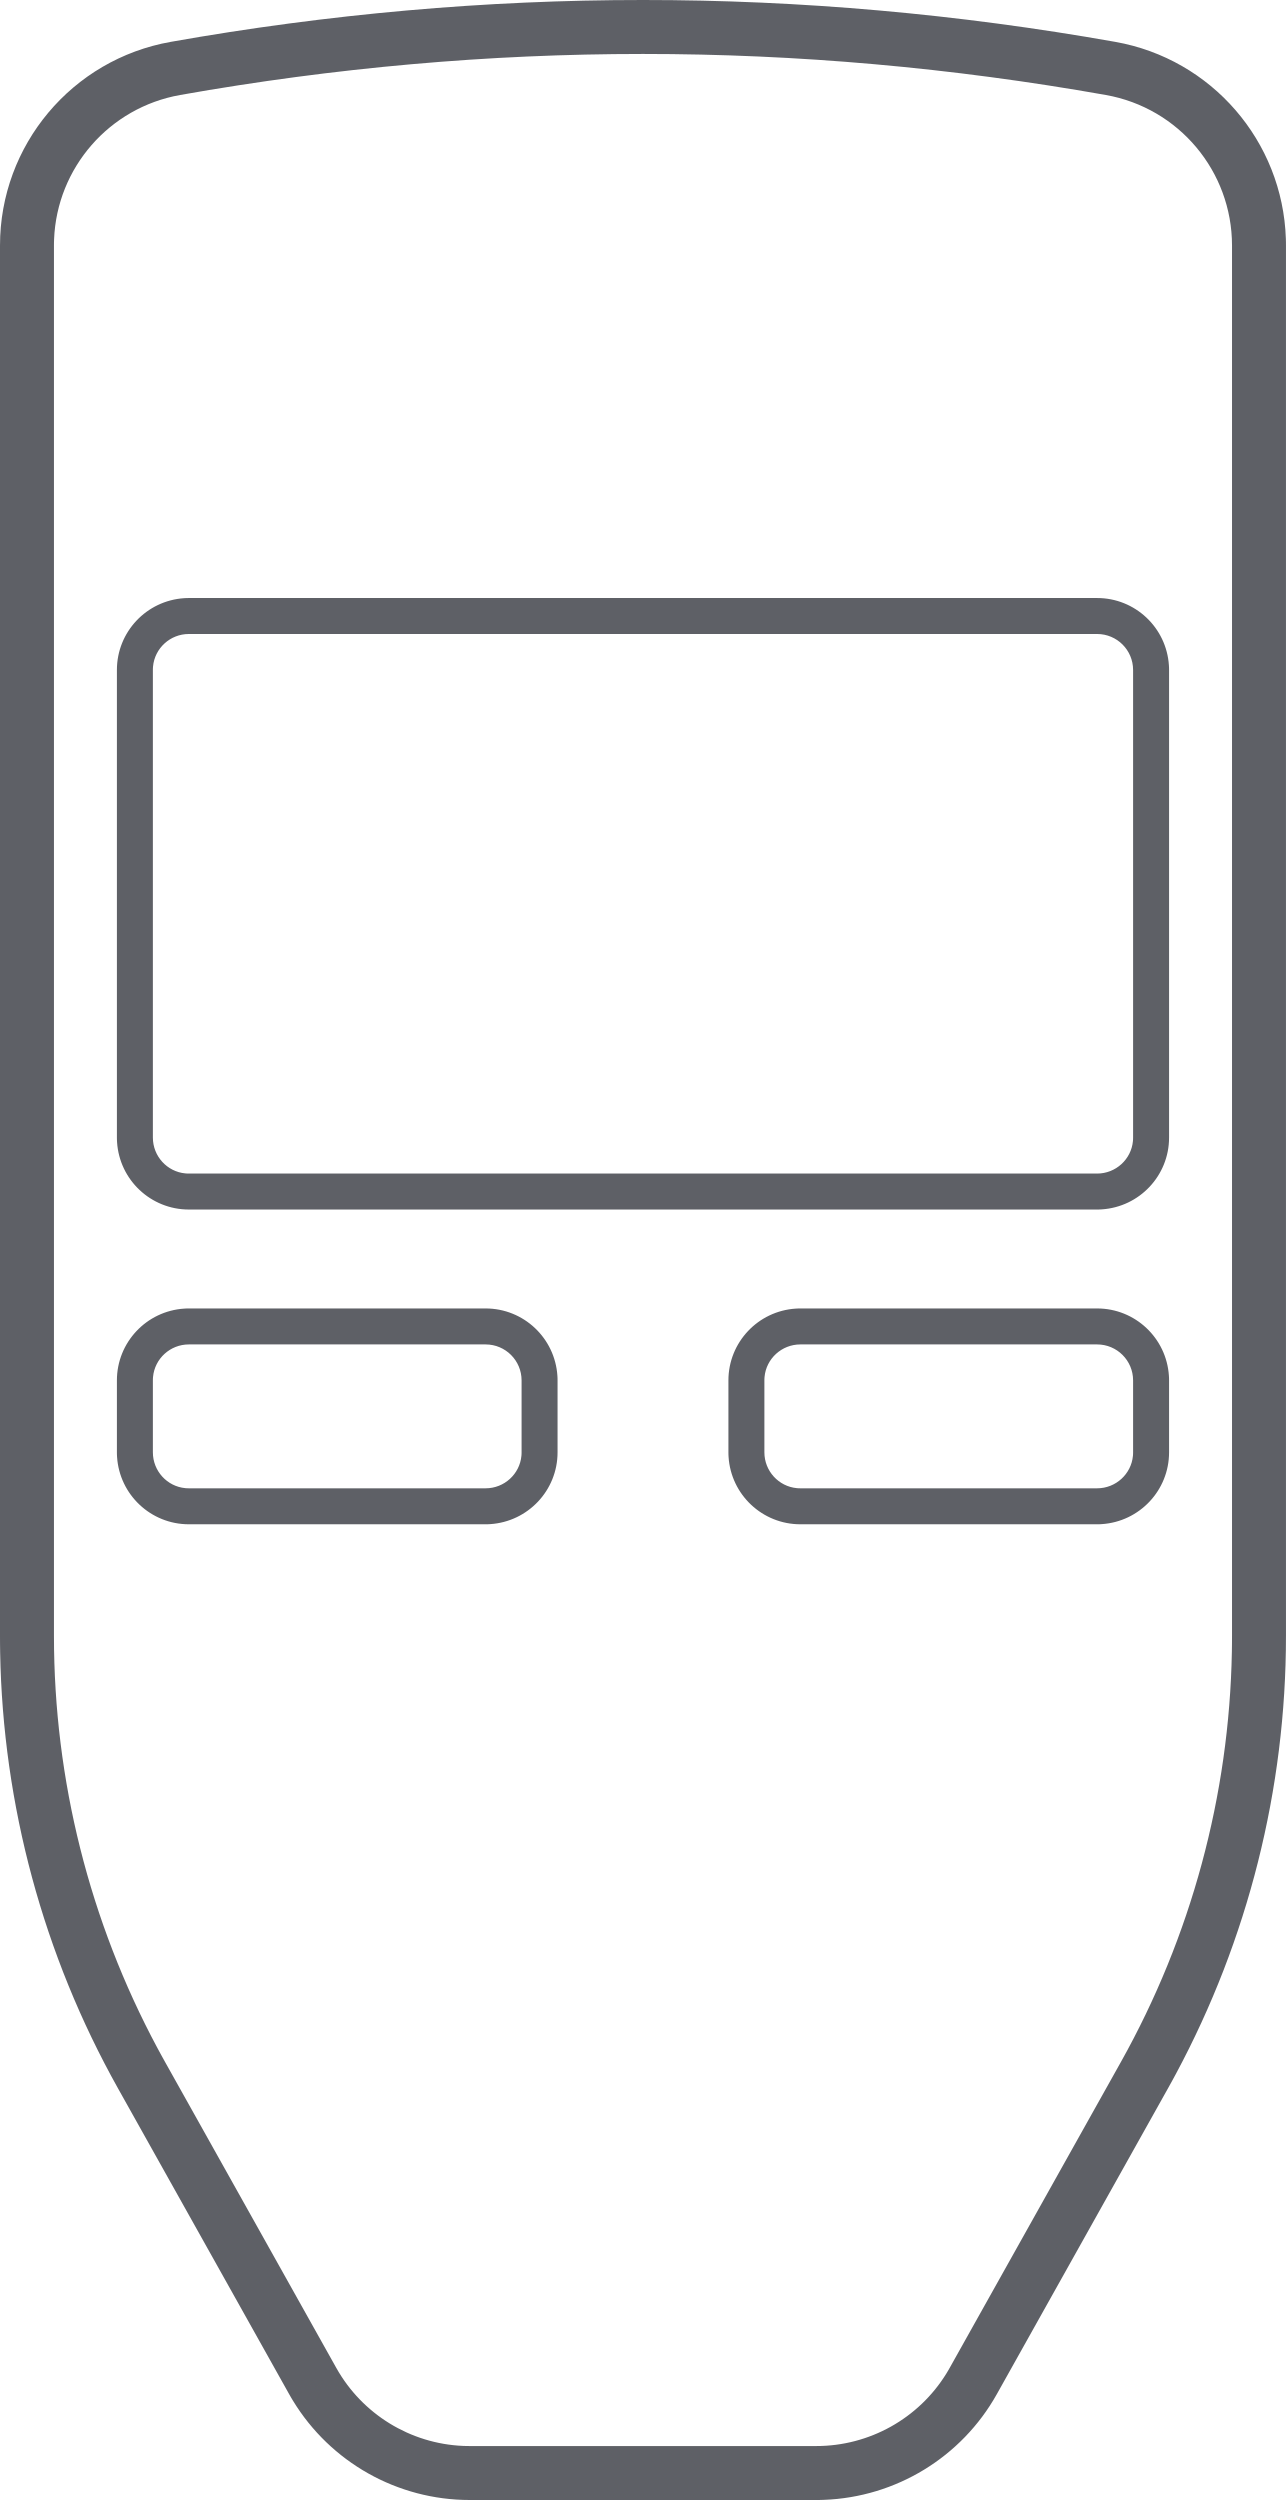
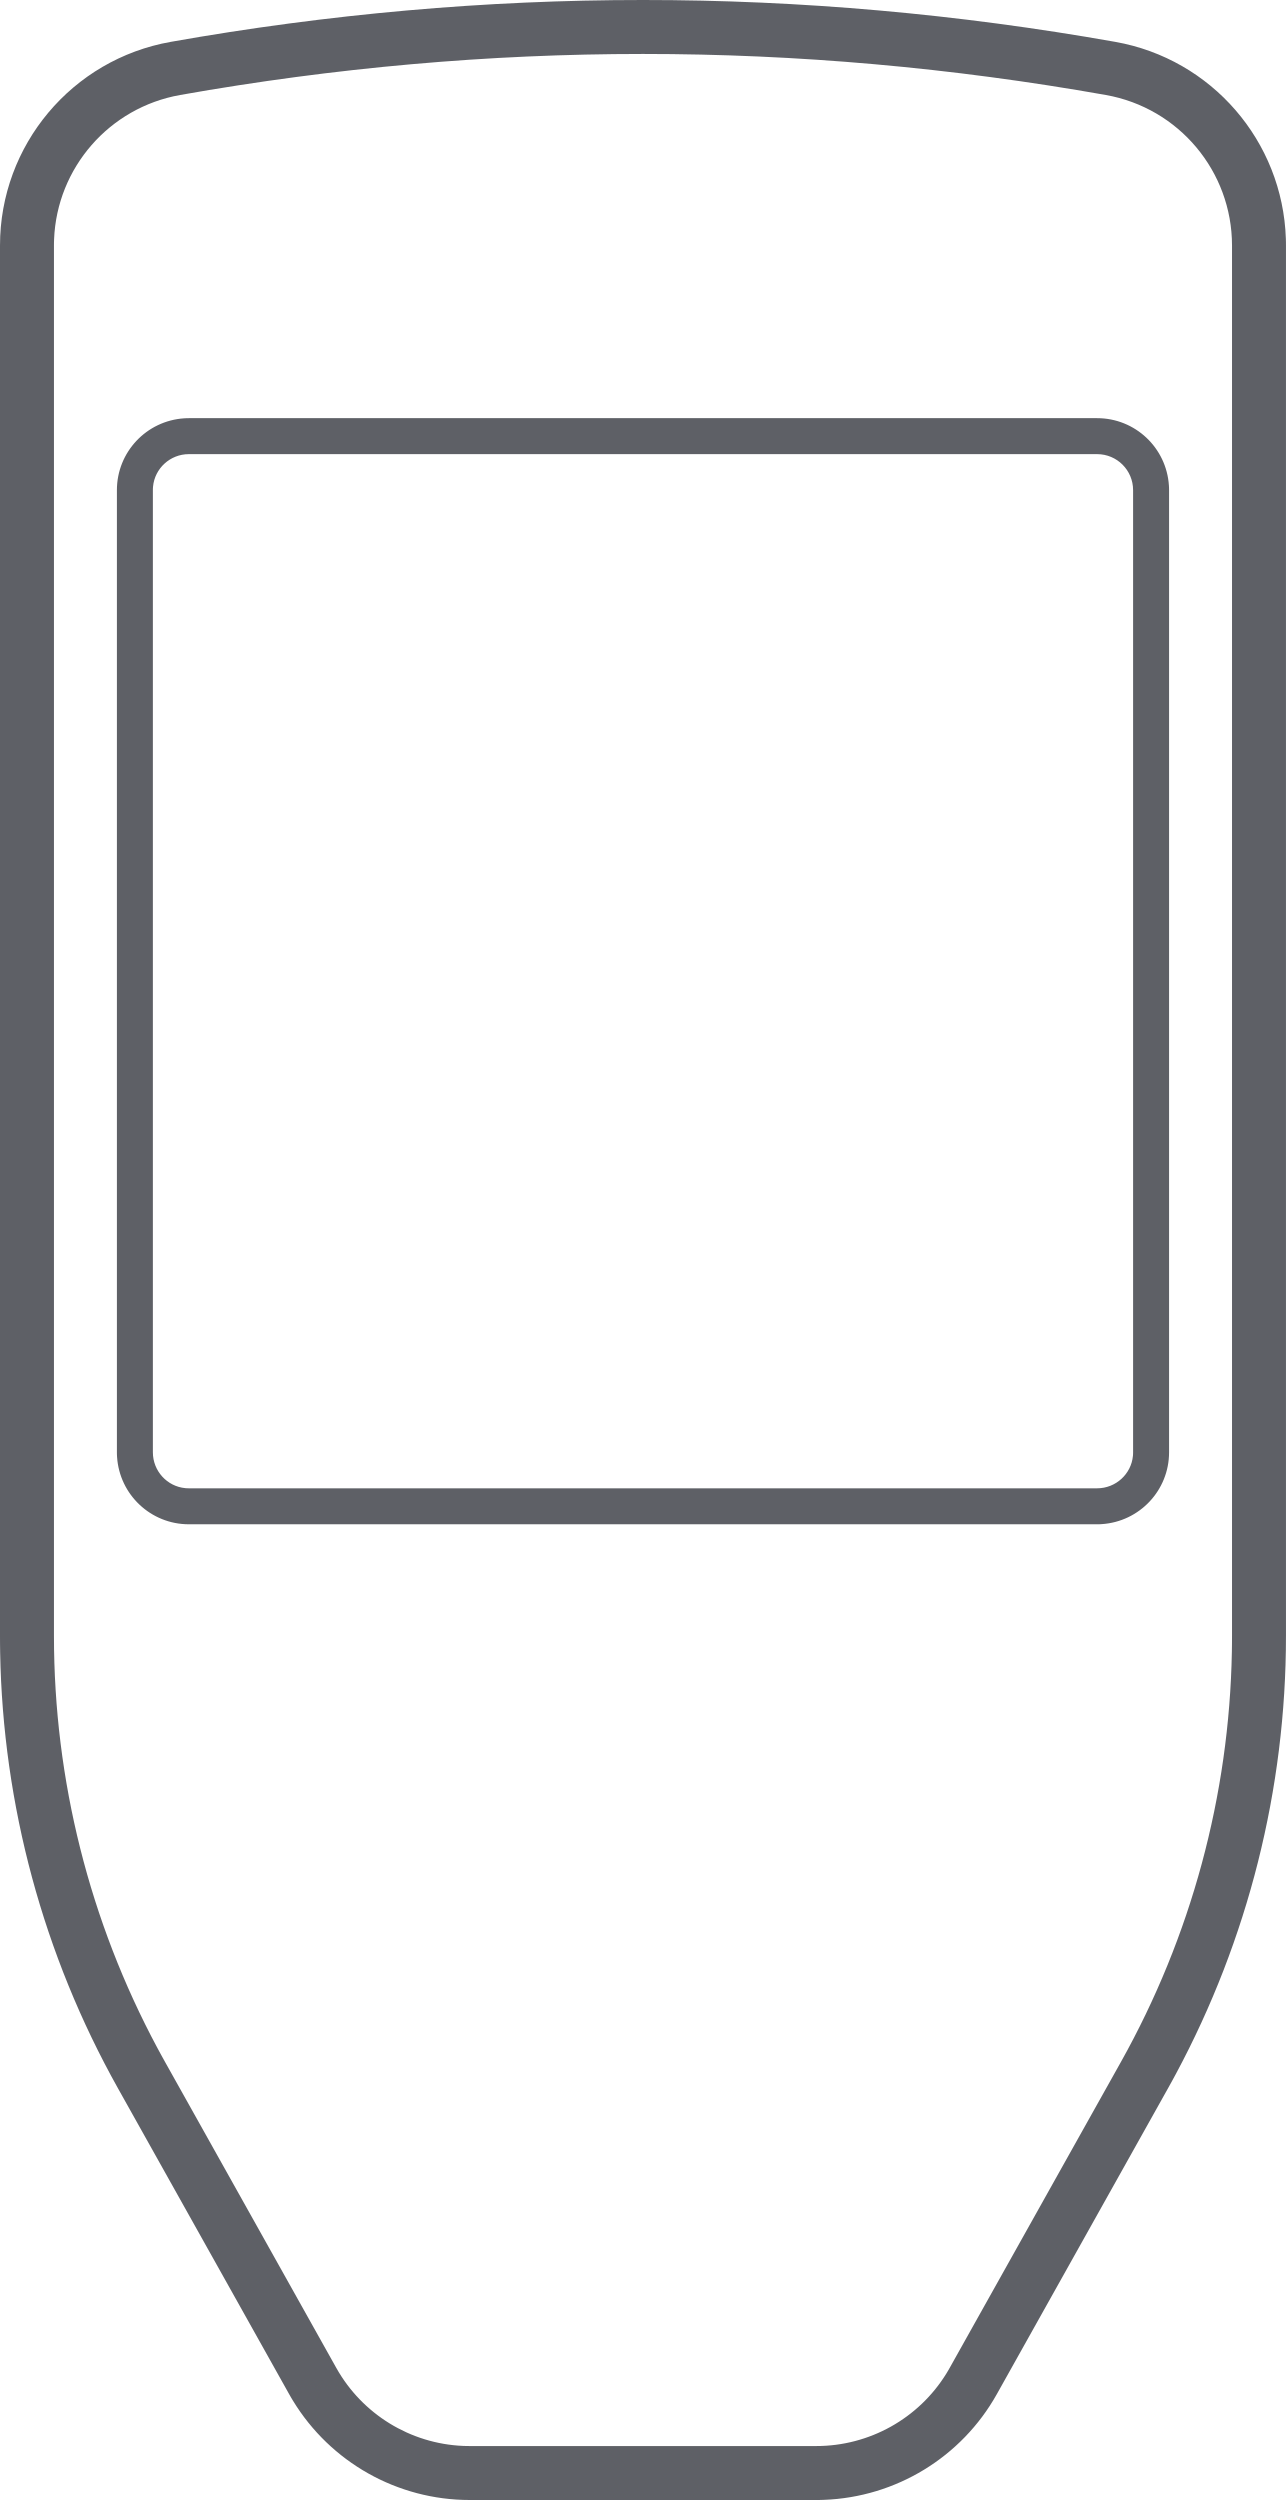
<svg xmlns="http://www.w3.org/2000/svg" width="143px" height="278px" viewBox="0 0 143 278" version="1.1">
  <g id="Page-1" stroke="none" stroke-width="1" fill="none" fill-rule="evenodd">
-     <g id="trezor" fill="#5E6066" fill-rule="nonzero">
-       <path d="M71.5,0 C89.006,0 106.512,1.552 124.015,4.655 C134.736,6.555 142.634,15.706 142.988,26.551 L142.997,26.926 L143,27.302 L143,181.919 C143,198.922 138.79,215.655 130.753,230.631 L130.319,231.431 L129.88,232.224 L110.845,266.233 C106.92,273.245 99.629,277.689 91.617,277.984 L91.195,277.996 L90.774,278 L52.226,278 C44.191,278 36.752,273.808 32.581,266.961 L32.364,266.599 L32.155,266.233 L13.12,232.224 C4.816,217.387 0.316,200.729 0.016,183.736 L0.004,182.825 L0,181.919 L0,27.302 C0,16.148 8.003,6.602 18.985,4.655 C36.488,1.552 53.994,0 71.5,0 Z M71.5,6 C54.346,6 37.19,7.521 20.032,10.563 C12.151,11.96 6.331,18.66 6.014,26.607 L6.003,26.958 L6,27.302 L6,181.919 C6,197.922 9.959,213.67 17.515,227.76 L17.931,228.526 L18.356,229.294 L37.391,263.303 C40.276,268.458 45.624,271.735 51.493,271.985 L51.861,271.996 L52.226,272 L90.774,272 C96.682,272 102.154,268.934 105.238,263.935 L105.427,263.62 L105.609,263.303 L124.644,229.294 C132.46,215.329 136.697,199.653 136.984,183.668 L136.996,182.796 L137,181.919 L137,27.302 C137,19.057 131.085,12.002 122.968,10.563 C105.81,7.521 88.654,6 71.5,6 Z M54,145.5 C58.231,145.5 61.711,148.791 61.983,152.989 L61.996,153.242 L62,153.5 L62,161.5 C62,165.731 58.709,169.211 54.511,169.483 L54.258,169.496 L54,169.5 L21,169.5 C16.769,169.5 13.289,166.209 13.017,162.011 L13.004,161.758 L13,161.5 L13,153.5 C13,149.269 16.291,145.789 20.489,145.517 L20.742,145.504 L21,145.5 L54,145.5 Z M122,145.5 C126.231,145.5 129.711,148.791 129.983,152.989 L129.996,153.242 L130,153.5 L130,161.5 C130,165.731 126.709,169.211 122.511,169.483 L122.258,169.496 L122,169.5 L89,169.5 C84.769,169.5 81.289,166.209 81.017,162.011 L81.004,161.758 L81,161.5 L81,153.5 C81,149.269 84.291,145.789 88.489,145.517 L88.742,145.504 L89,145.5 L122,145.5 Z M54,149.5 L21,149.5 C18.923,149.5 17.205,151.087 17.018,153.108 L17.004,153.304 L17,153.5 L17,161.5 C17,163.577 18.587,165.295 20.608,165.482 L20.804,165.496 L21,165.5 L54,165.5 C56.077,165.5 57.795,163.913 57.982,161.892 L57.996,161.696 L58,161.5 L58,153.5 C58,151.291 56.209,149.5 54,149.5 Z M122,149.5 L89,149.5 C86.923,149.5 85.205,151.087 85.018,153.108 L85.004,153.304 L85,153.5 L85,161.5 C85,163.577 86.587,165.295 88.608,165.482 L88.804,165.496 L89,165.5 L122,165.5 C124.077,165.5 125.795,163.913 125.982,161.892 L125.996,161.696 L126,161.5 L126,153.5 C126,151.291 124.209,149.5 122,149.5 Z M122,66.5 C126.231,66.5 129.711,69.791 129.983,73.989 L129.996,74.242 L130,74.5 L130,126.5 C130,130.731 126.709,134.211 122.511,134.483 L122.258,134.496 L122,134.5 L21,134.5 C16.769,134.5 13.289,131.209 13.017,127.011 L13.004,126.758 L13,126.5 L13,74.5 C13,70.269 16.291,66.789 20.489,66.517 L20.742,66.504 L21,66.5 L122,66.5 Z M122,70.5 L21,70.5 C18.923,70.5 17.205,72.087 17.018,74.108 L17.004,74.304 L17,74.5 L17,126.5 C17,128.577 18.587,130.295 20.608,130.482 L20.804,130.496 L21,130.5 L122,130.5 C124.077,130.5 125.795,128.913 125.982,126.892 L125.996,126.696 L126,126.5 L126,74.5 C126,72.291 124.209,70.5 122,70.5 Z" id="Combined-Shape" />
+     <g id="z" transform="translate(-936, -1122)" fill="#5E6066" fill-rule="nonzero">
+       <g id="trezor.inline" transform="translate(936, 1122)">
+         <path d="M71.5,0 C89.006,0 106.512,1.552 124.015,4.655 C134.736,6.555 142.634,15.706 142.988,26.551 L142.997,26.926 L143,27.302 L143,181.919 C143,198.922 138.79,215.655 130.753,230.631 L130.319,231.431 L129.88,232.224 L110.845,266.233 C106.92,273.245 99.629,277.689 91.617,277.984 L91.195,277.996 L90.774,278 L52.226,278 C44.191,278 36.752,273.808 32.581,266.961 L32.364,266.599 L32.155,266.233 L13.12,232.224 C4.816,217.387 0.316,200.729 0.016,183.736 L0.004,182.825 L0,181.919 L0,27.302 C0,16.148 8.003,6.602 18.985,4.655 C36.488,1.552 53.994,0 71.5,0 Z M71.5,6 C54.346,6 37.19,7.521 20.032,10.563 C12.151,11.96 6.331,18.66 6.014,26.607 L6.003,26.958 L6,27.302 L6,181.919 C6,197.922 9.959,213.67 17.515,227.76 L17.931,228.526 L18.356,229.294 L37.391,263.303 C40.276,268.458 45.624,271.735 51.493,271.985 L51.861,271.996 L52.226,272 L90.774,272 C96.682,272 102.154,268.934 105.238,263.935 L105.427,263.62 L105.609,263.303 L124.644,229.294 C132.46,215.329 136.697,199.653 136.984,183.668 L136.996,182.796 L137,181.919 L137,27.302 C137,19.057 131.085,12.002 122.968,10.563 C105.81,7.521 88.654,6 71.5,6 Z M122,46.5 C126.231,46.5 129.711,49.791 129.983,53.989 L129.996,54.242 L130,54.5 L130,161.5 C130,165.731 126.709,169.211 122.511,169.483 L122.258,169.496 L122,169.5 L21,169.5 C16.769,169.5 13.289,166.209 13.017,162.011 L13.004,161.758 L13,161.5 L13,54.5 C13,50.269 16.291,46.789 20.489,46.517 L20.742,46.504 L21,46.5 L122,46.5 Z M122,50.5 L21,50.5 C18.923,50.5 17.205,52.087 17.018,54.108 L17.004,54.304 L17,54.5 L17,161.5 C17,163.577 18.587,165.295 20.608,165.482 L20.804,165.496 L21,165.5 L122,165.5 C124.077,165.5 125.795,163.913 125.982,161.892 L125.996,161.696 L126,161.5 L126,54.5 C126,52.291 124.209,50.5 122,50.5 Z" id="Combined-Shape" />
+       </g>
    </g>
  </g>
</svg>
